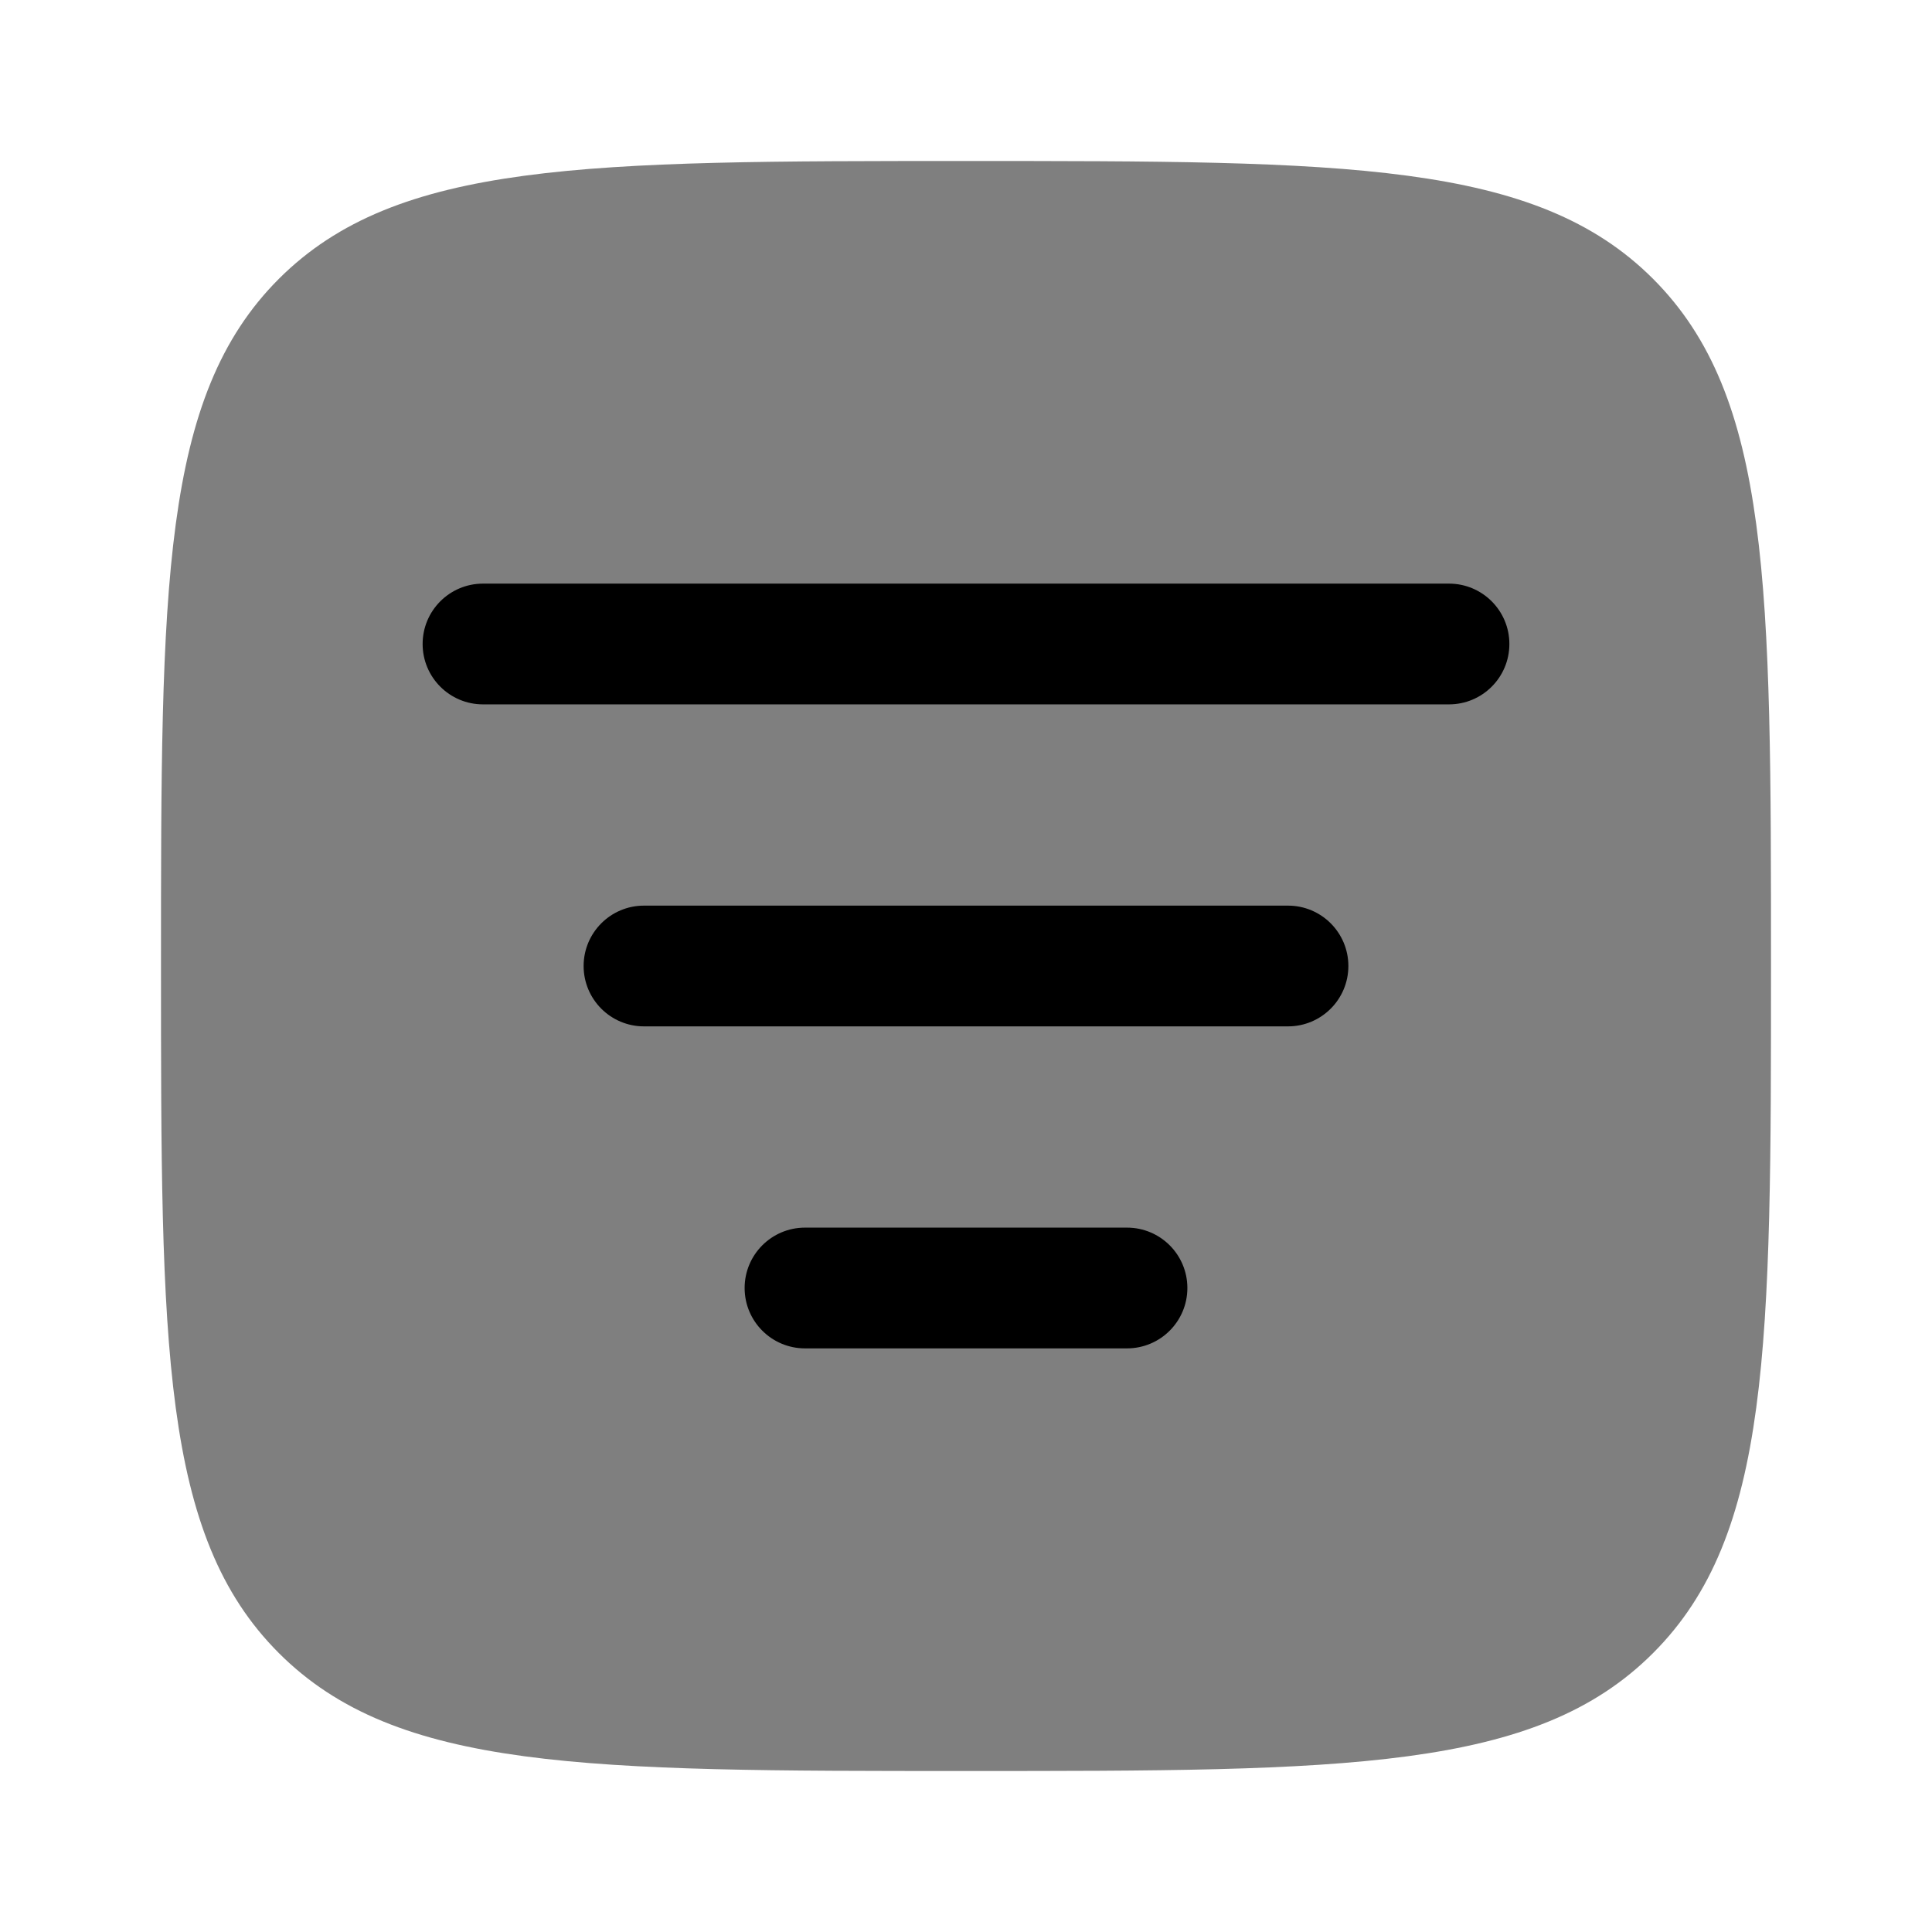
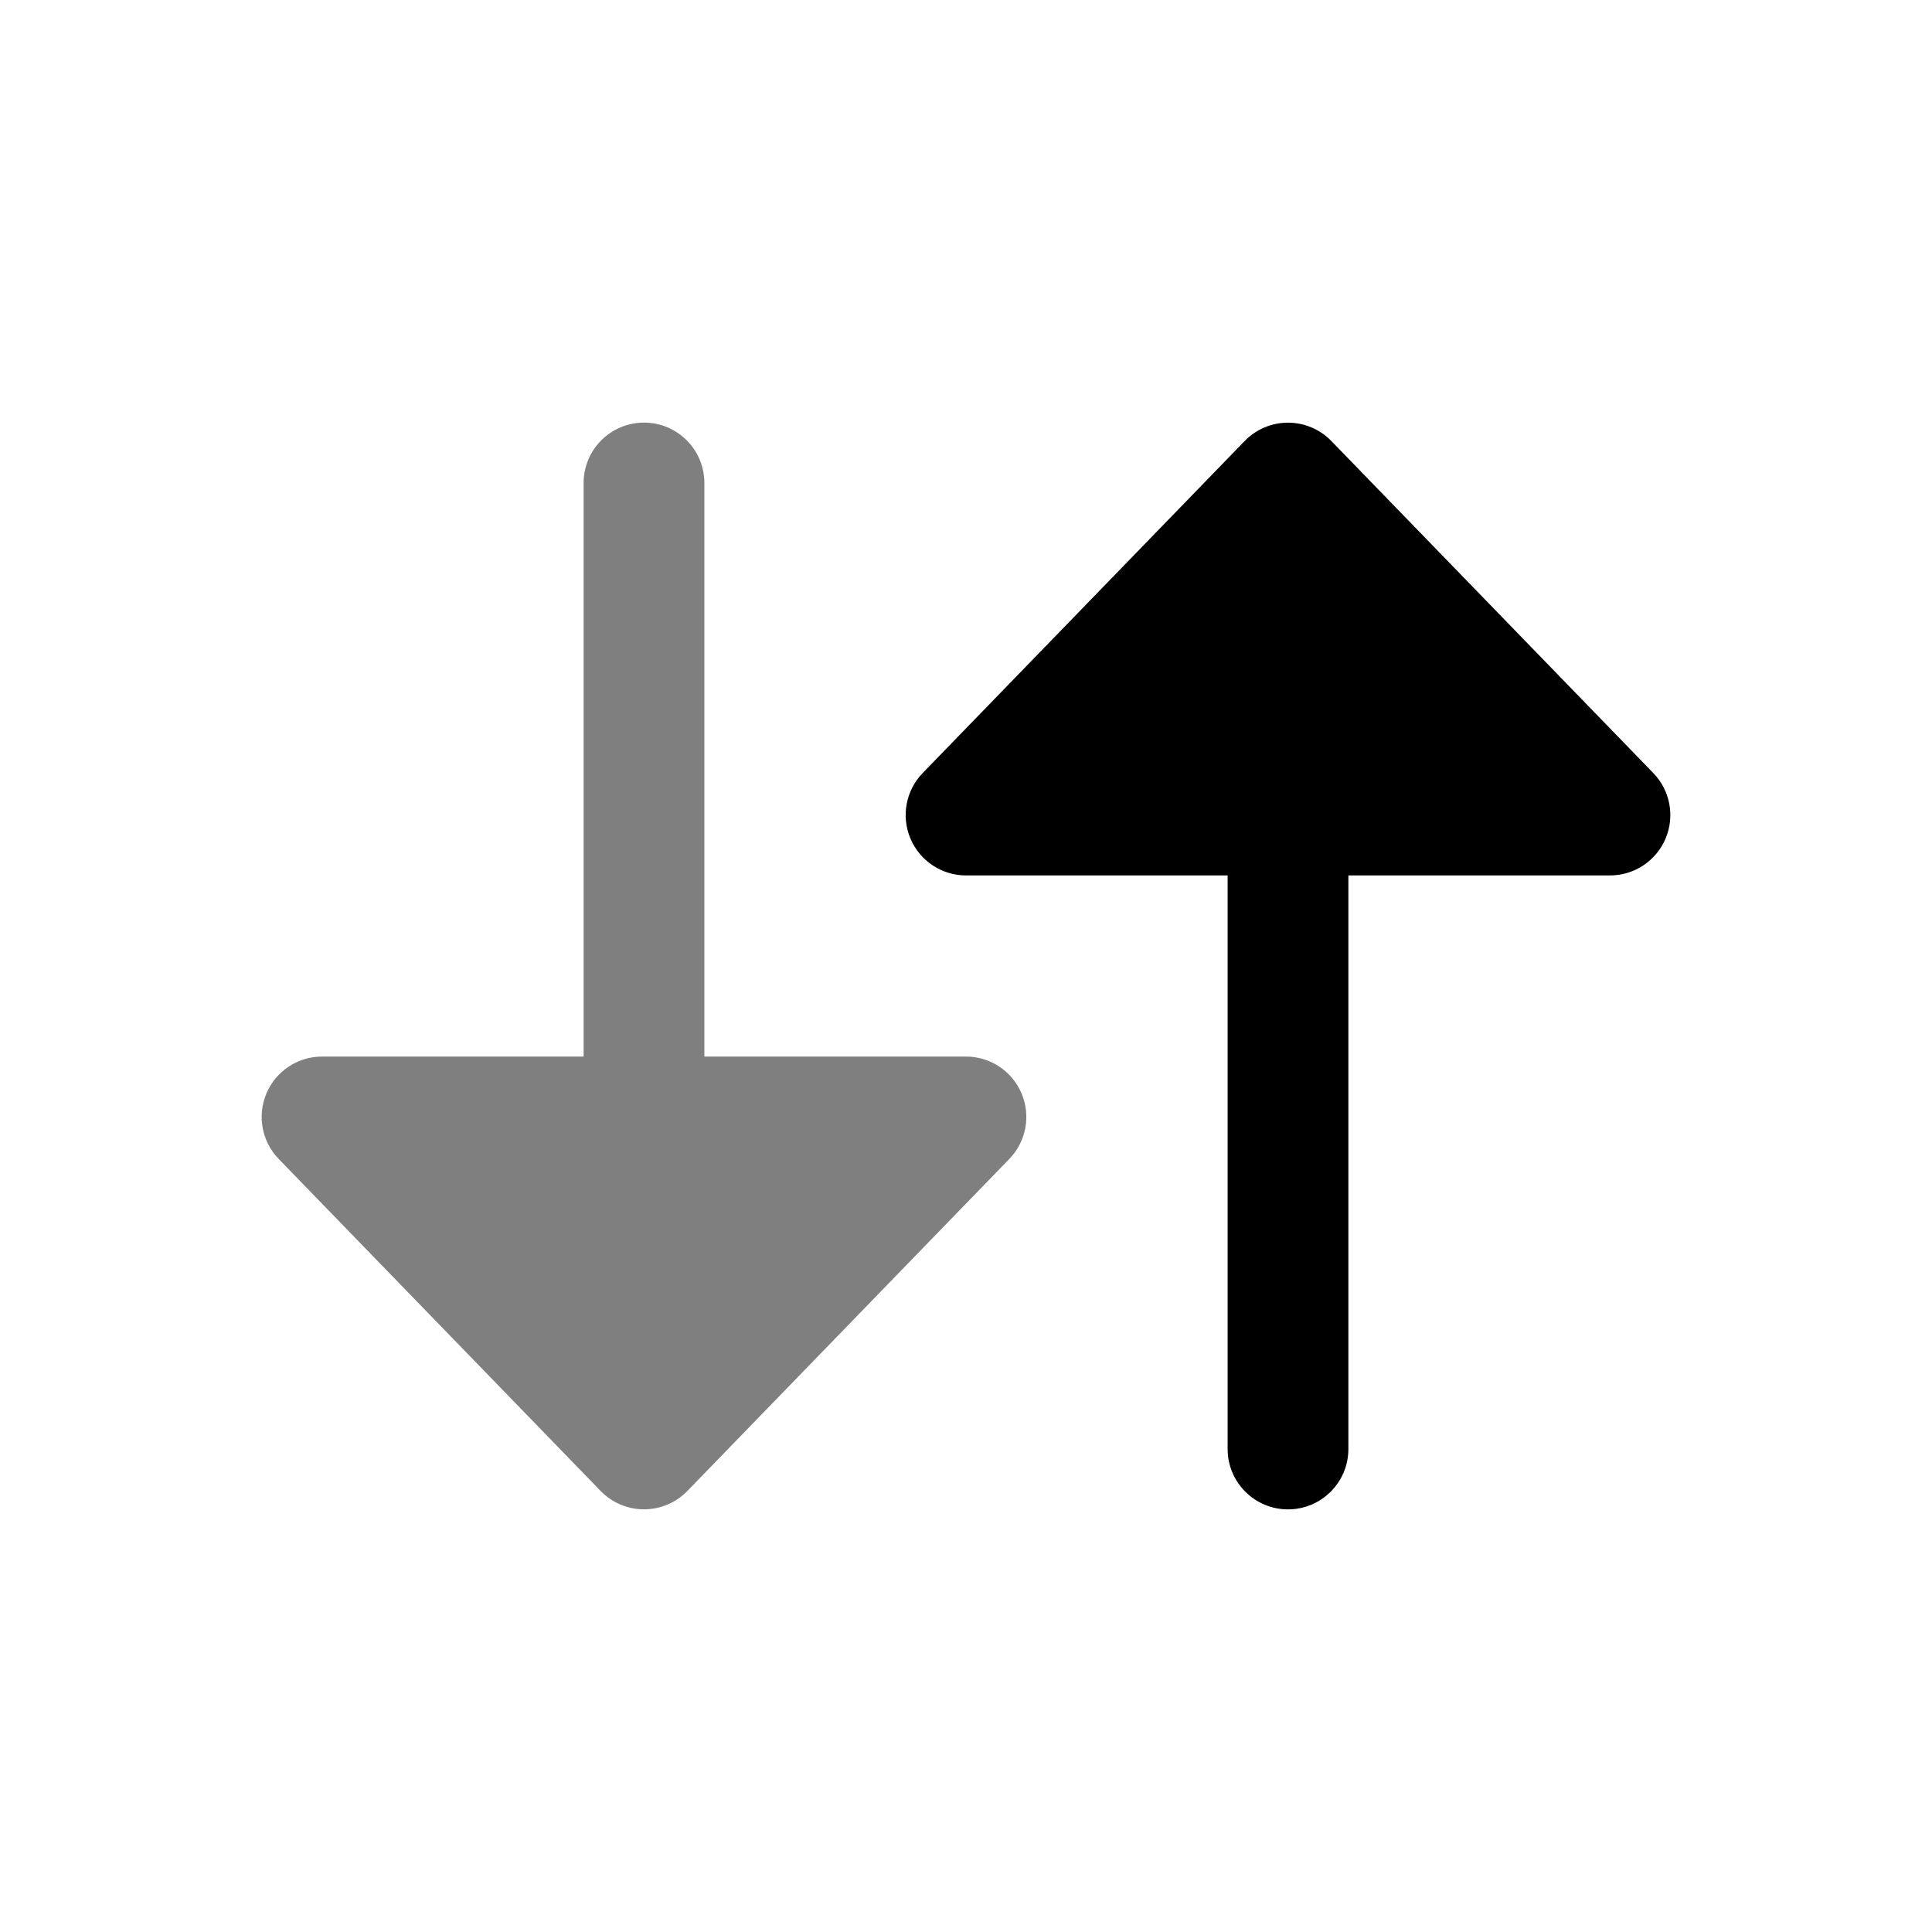
<svg xmlns="http://www.w3.org/2000/svg" width="24" height="24" viewBox="0 0 24 24" fill="none">
-   <path fill="currentColor" d="M12 22c-4.714 0-7.071 0-8.536-1.465C2 19.072 2 16.714 2 12s0-7.071 1.464-8.536C4.93 2 7.286 2 12 2s7.071 0 8.535 1.464C22 4.93 22 7.286 22 12s0 7.071-1.465 8.535C19.072 22 16.714 22 12 22" opacity=".5" />
-   <path fill="currentColor" d="M18.75 8a.75.75 0 0 1-.75.75H6a.75.75 0 0 1 0-1.5h12a.75.75 0 0 1 .75.75m-2 4a.75.75 0 0 1-.75.75H8a.75.75 0 0 1 0-1.5h8a.75.75 0 0 1 .75.75m-2 4a.75.75 0 0 1-.75.75h-4a.75.75 0 0 1 0-1.5h4a.75.75 0 0 1 .75.75" />
+   <path fill="currentColor" d="M20 10.875a.75.75 0 0 0 .538-1.272l-4-4.125a.75.75 0 0 0-1.076 0l-4 4.125A.75.75 0 0 0 12 10.875h3.25V18a.75.75 0 0 0 1.5 0v-7.125z" />
+   <path fill="currentColor" d="M12 13.125a.75.75 0 0 1 .538 1.272l-4 4.125a.75.75 0 0 1-1.076 0l-4-4.125A.75.75 0 0 1 4 13.125h3.25V6a.75.75 0 1 1 1.5 0v7.125z" opacity=".5" />
</svg>
